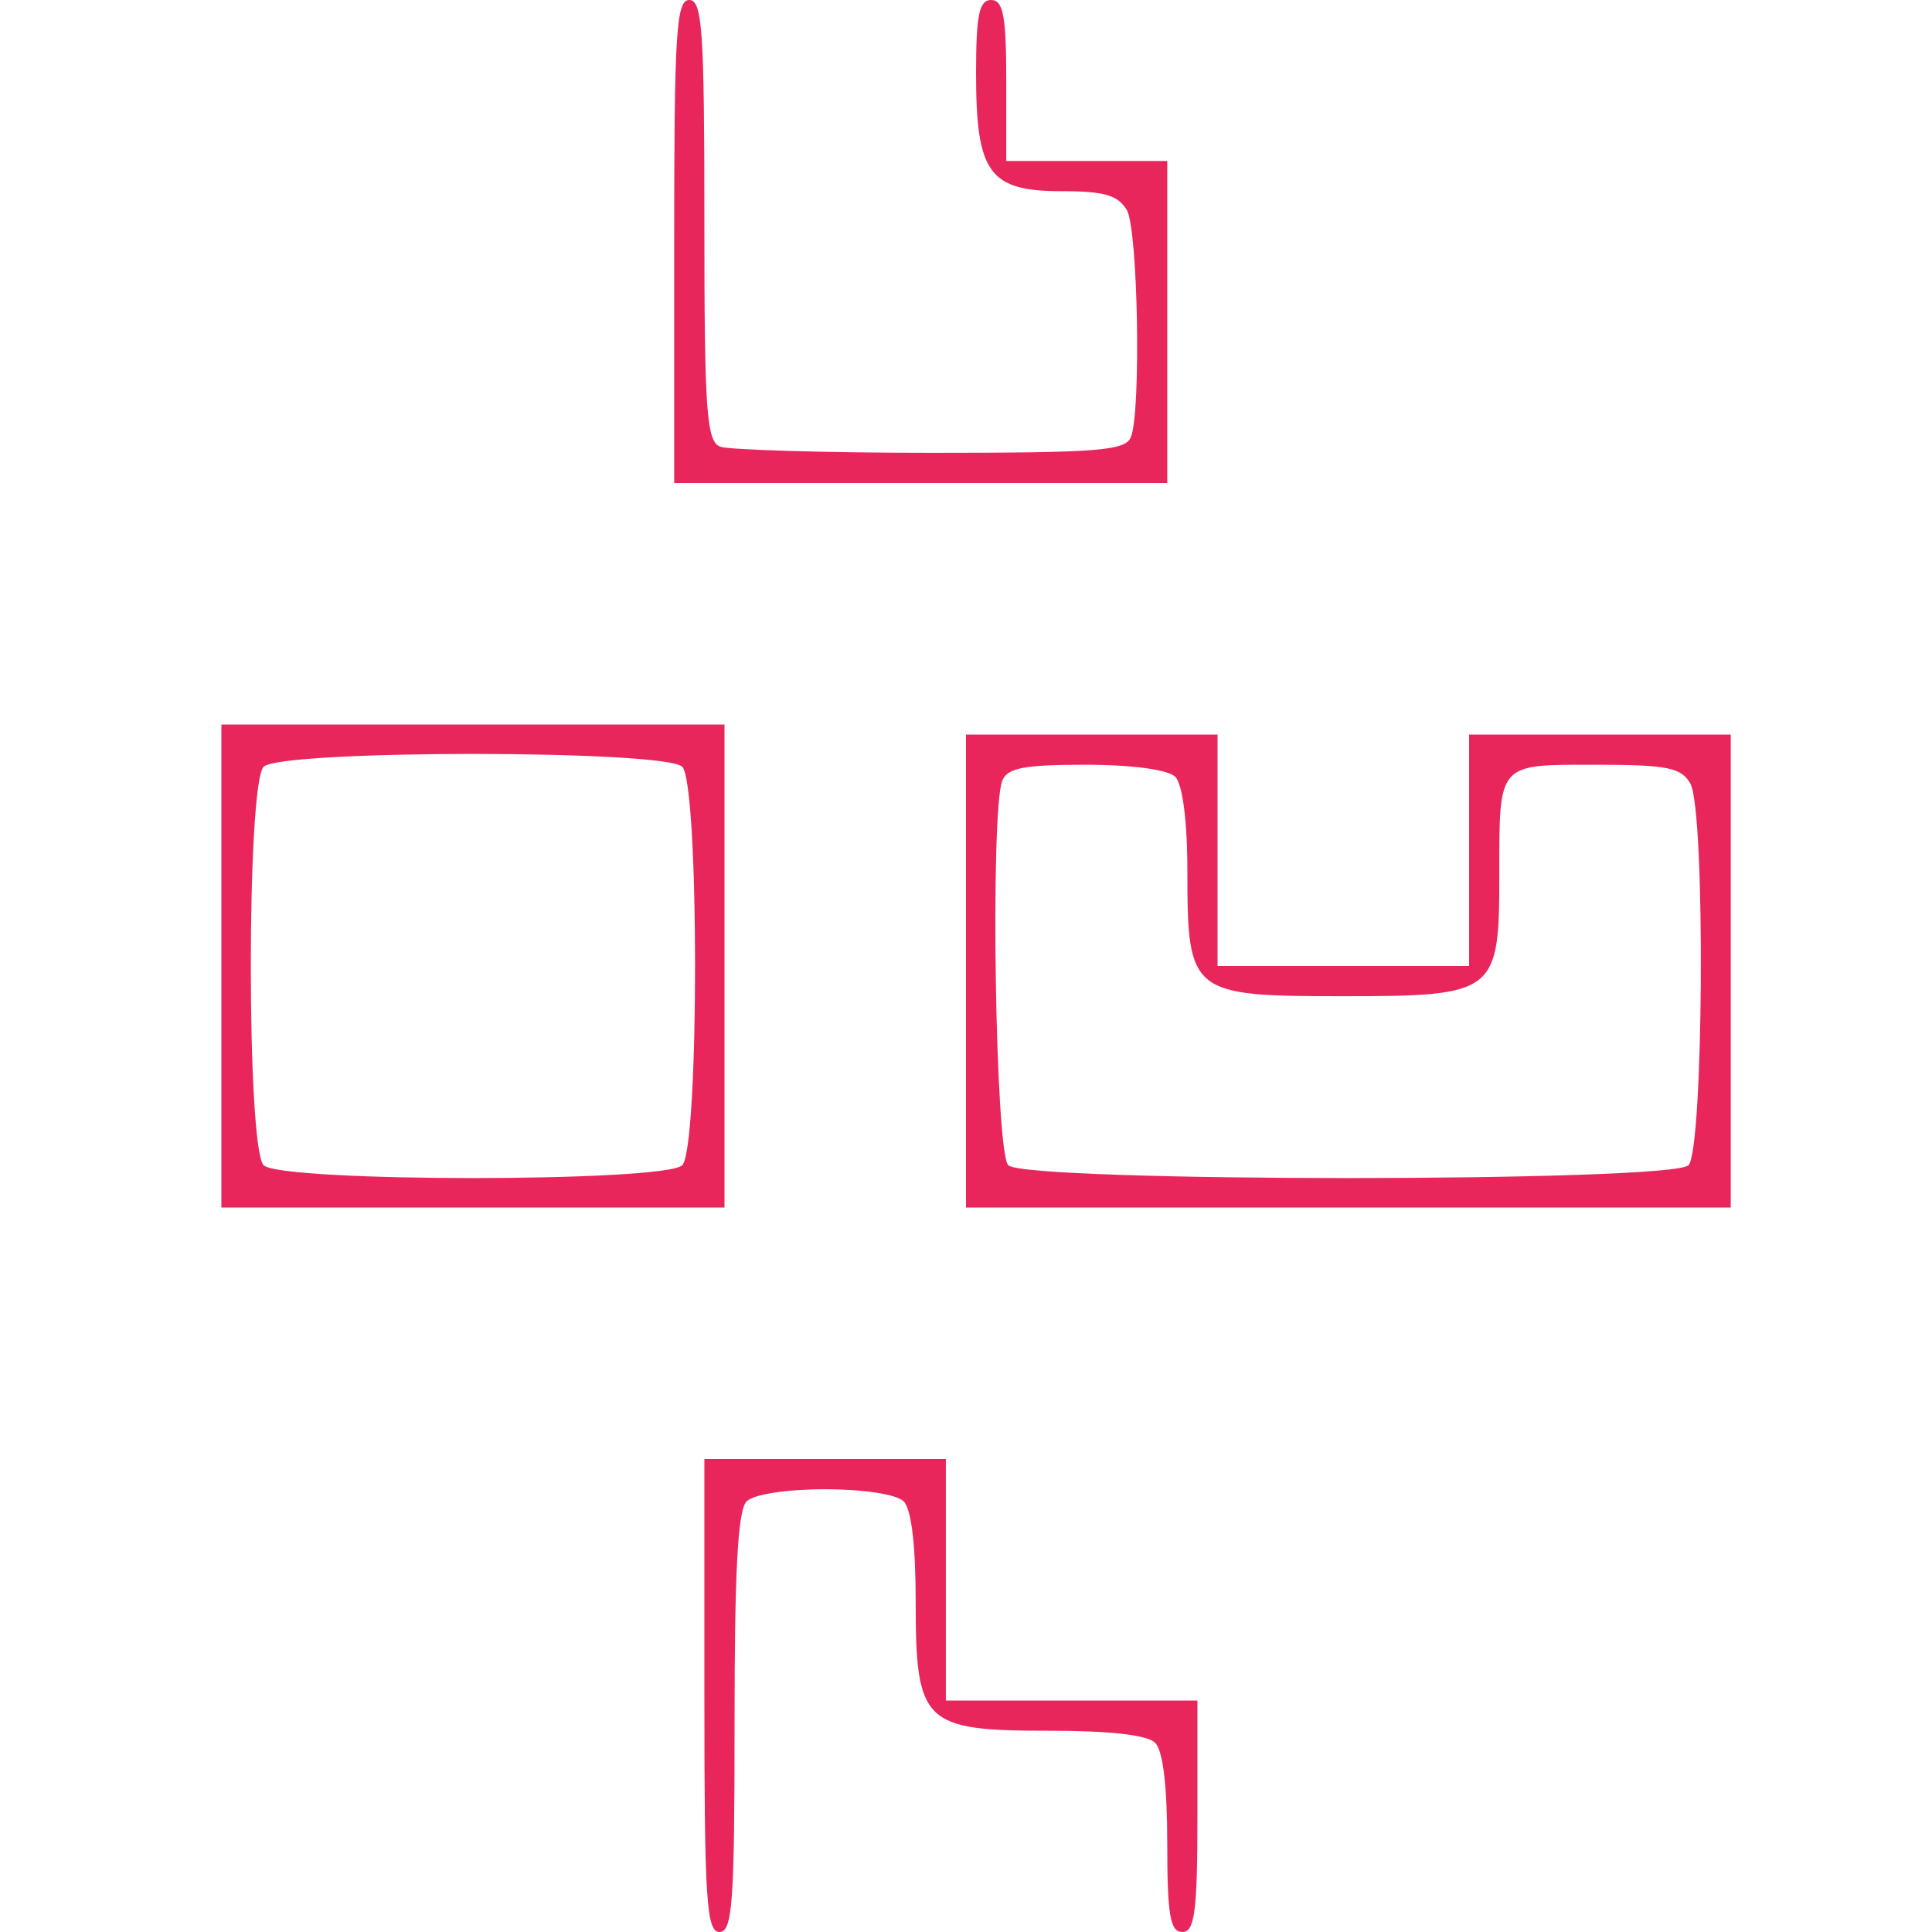
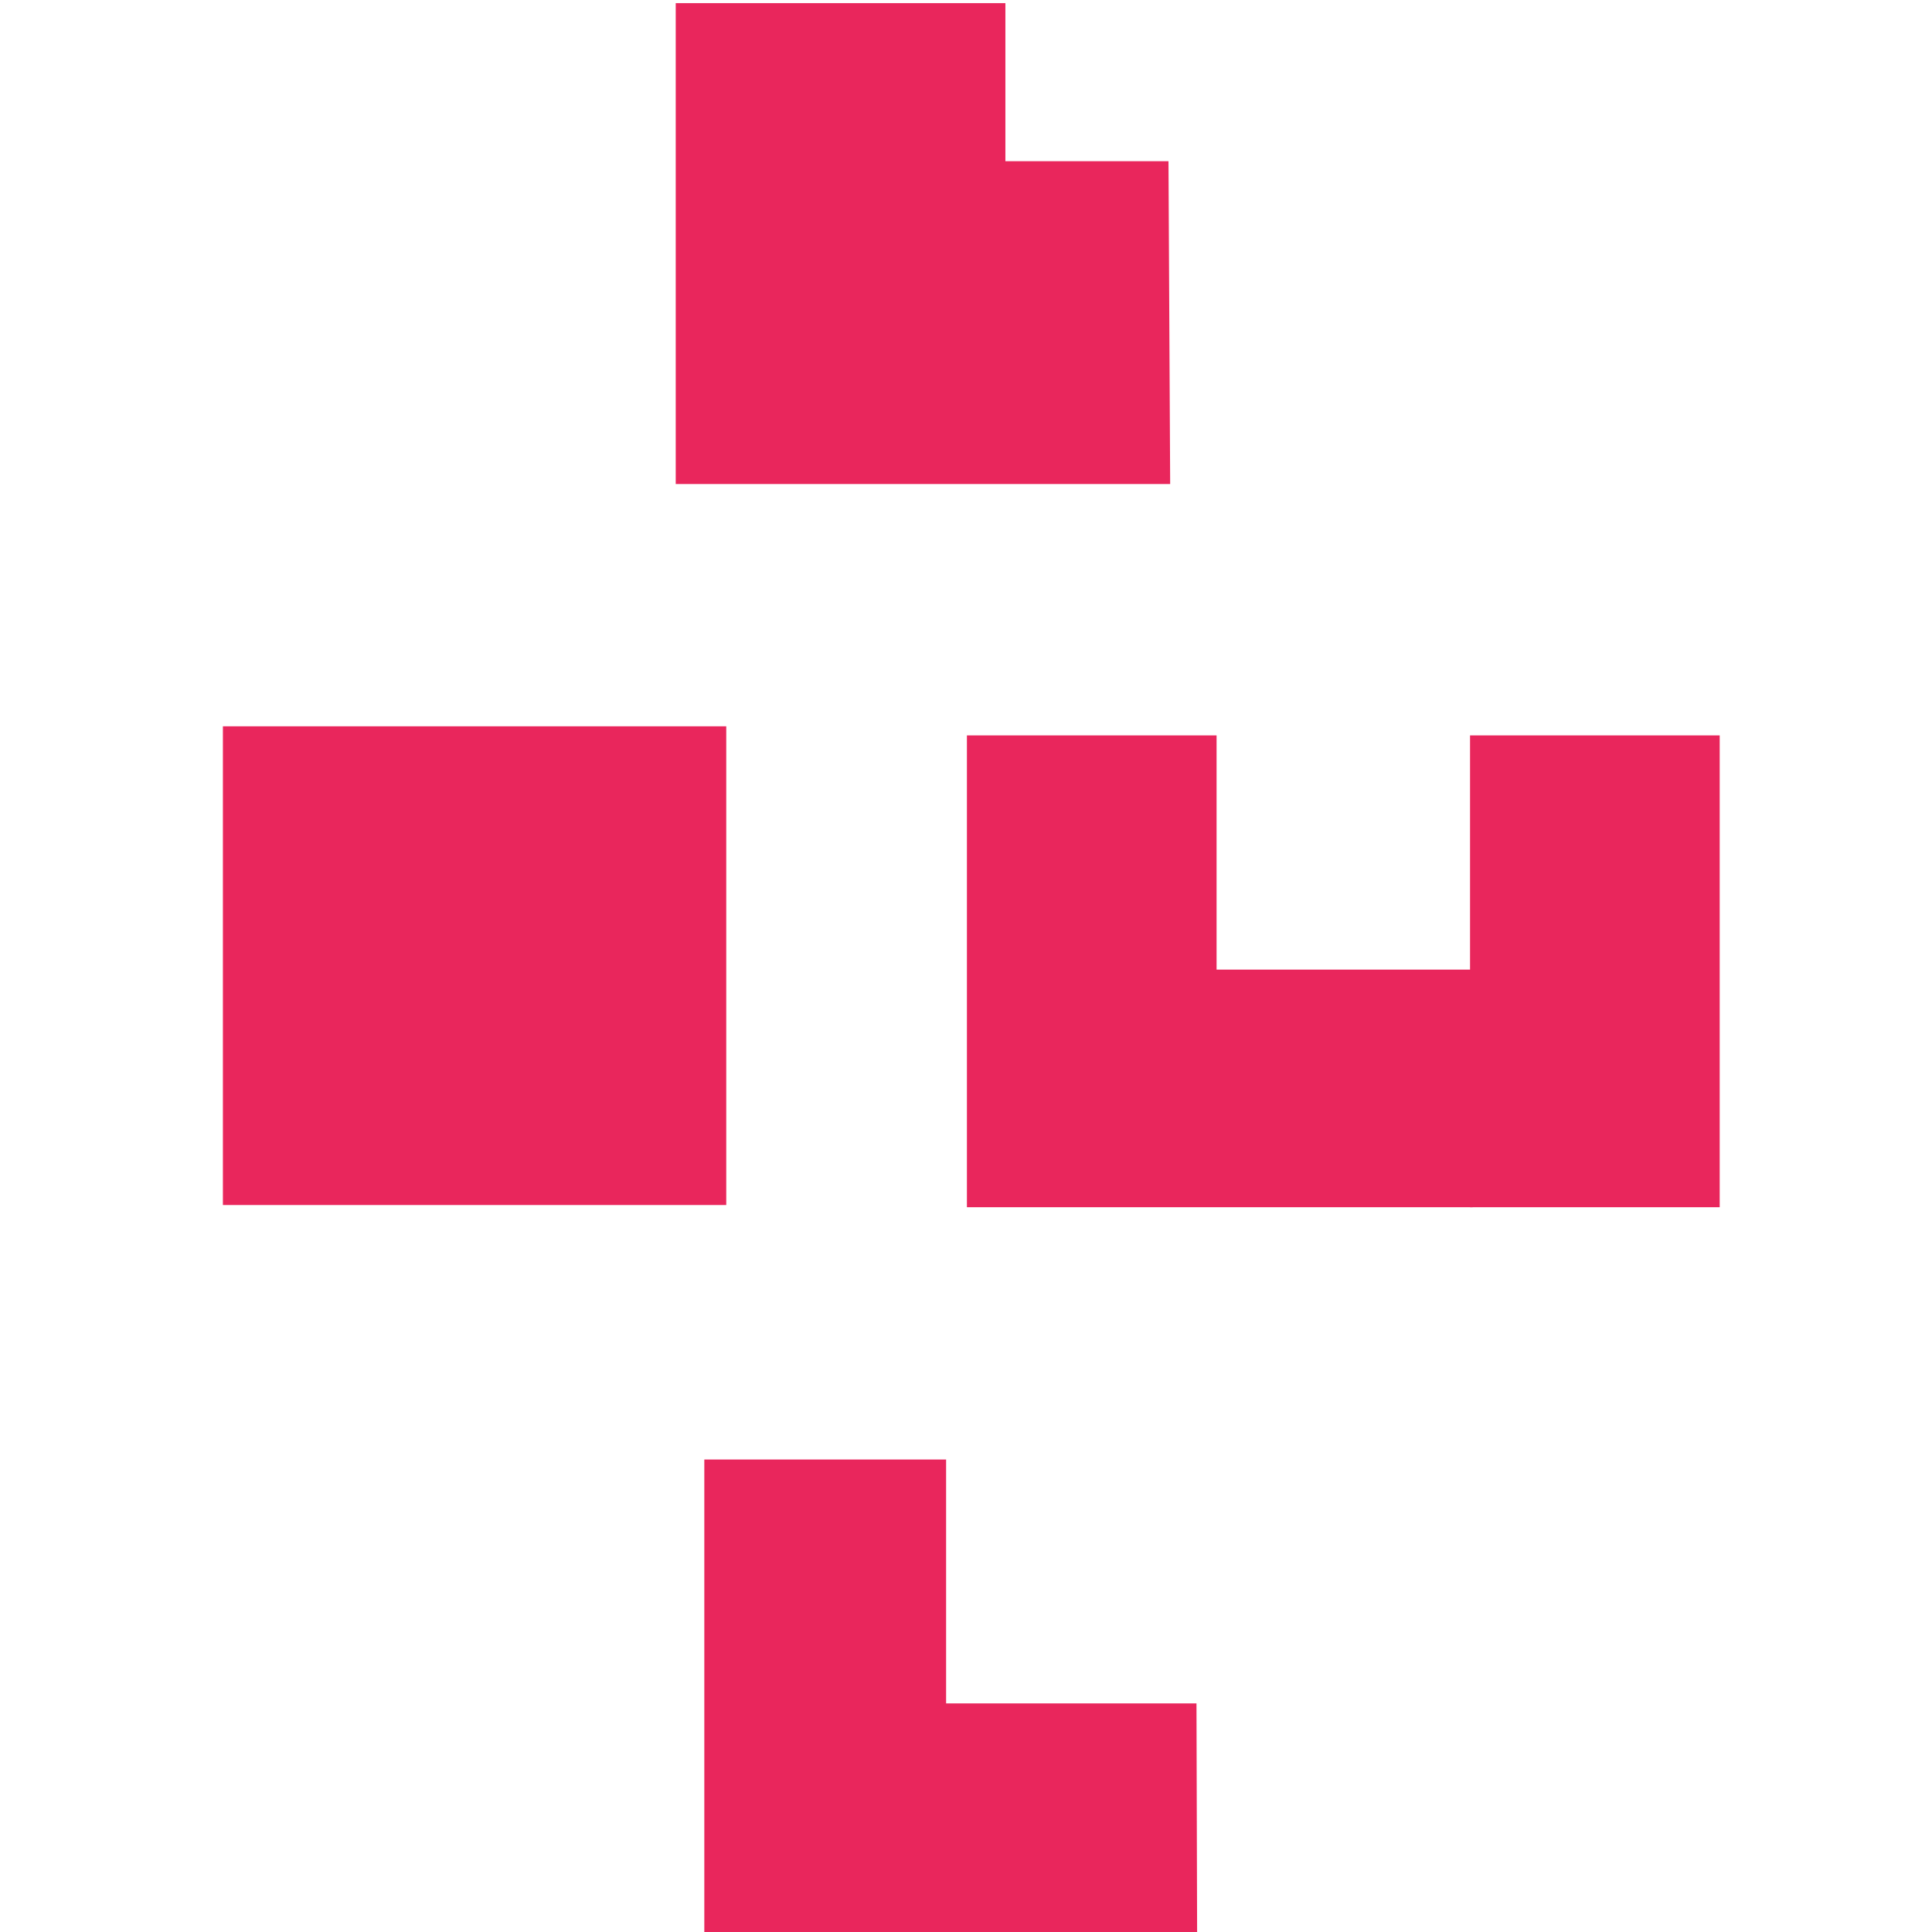
- <svg xmlns="http://www.w3.org/2000/svg" version="1.0" width="192pt" height="192pt" viewBox="0 0 192 192" preserveAspectRatio="xMidYMid meet">
-   <g transform="translate(0,192) scale(0.1,-0.1)" fill="#e8265b" stroke="none">
-     <path d="M670 1680 l0 -240 245 0 245 0 0 160 0 160 -80 0 -80 0 0 80 c0 64 -3 80 -15 80 -12 0 -15 -15 -15 -73 0 -99 13 -117 85 -117 43 0 56 -4 65 -19 11 -21 14 -199 4 -225 -5 -14 -32 -16 -199 -16 -106 0 -200 3 -209 6 -14 5 -16 35 -16 225 0 188 -2 219 -15 219 -13 0 -15 -33 -15 -240z" />
-     <path d="M220 960 l0 -240 250 0 250 0 0 240 0 240 -250 0 -250 0 0 -240z m458 198 c17 -17 17 -379 0 -396 -17 -17 -399 -17 -416 0 -17 17 -17 379 0 396 17 17 399 17 416 0z" />
-     <path d="M960 955 l0 -235 380 0 380 0 0 235 0 235 -130 0 -130 0 0 -115 0 -115 -125 0 -125 0 0 115 0 115 -125 0 -125 0 0 -235z m208 193 c7 -7 12 -43 12 -93 0 -123 3 -125 155 -125 152 0 155 3 155 121 0 112 -2 109 96 109 72 0 85 -3 94 -19 15 -29 13 -364 -2 -379 -17 -17 -659 -17 -676 0 -13 13 -18 351 -6 382 5 13 22 16 83 16 47 0 82 -5 89 -12z" />
-     <path d="M700 235 c0 -202 2 -235 15 -235 13 0 15 30 15 208 0 148 3 211 12 220 7 7 40 12 78 12 38 0 71 -5 78 -12 8 -8 12 -45 12 -100 0 -121 8 -128 133 -128 59 0 97 -4 105 -12 8 -8 12 -45 12 -100 0 -72 3 -88 15 -88 12 0 15 19 15 115 l0 115 -125 0 -125 0 0 120 0 120 -120 0 -120 0 0 -235z" />
+ <svg xmlns="http://www.w3.org/2000/svg" width="100%" height="100%" viewBox="0 0 192 192" version="1.1" xml:space="preserve" style="fill-rule:evenodd;clip-rule:evenodd;stroke-linejoin:round;stroke-miterlimit:2;">
+   <rect x="22.151" y="72.179" width="50.023" height="47.575" style="fill:#e9265c;" />
+   <path d="M94.023,169.283l0,-24.237l-24.029,0l0,47.281l48.975,-0l-0.064,-23.044" style="fill:#e9265c;" />
+   <g id="Layer1">
+     <path d="M99.915,16.02l0,-15.706l-32.762,0l-0,47.787l49.137,0l-0.167,-32.081" style="fill:#e9265c;" />
+     <path d="M120.902,96.359l-0,-23.276l-24.811,-0l0,46.889l50.258,-0l0.01,-23.613" style="fill:#e9265c;" />
+     <rect x="146.091" y="73.083" width="24.811" height="46.889" style="fill:#e9265c;" />
  </g>
</svg>
